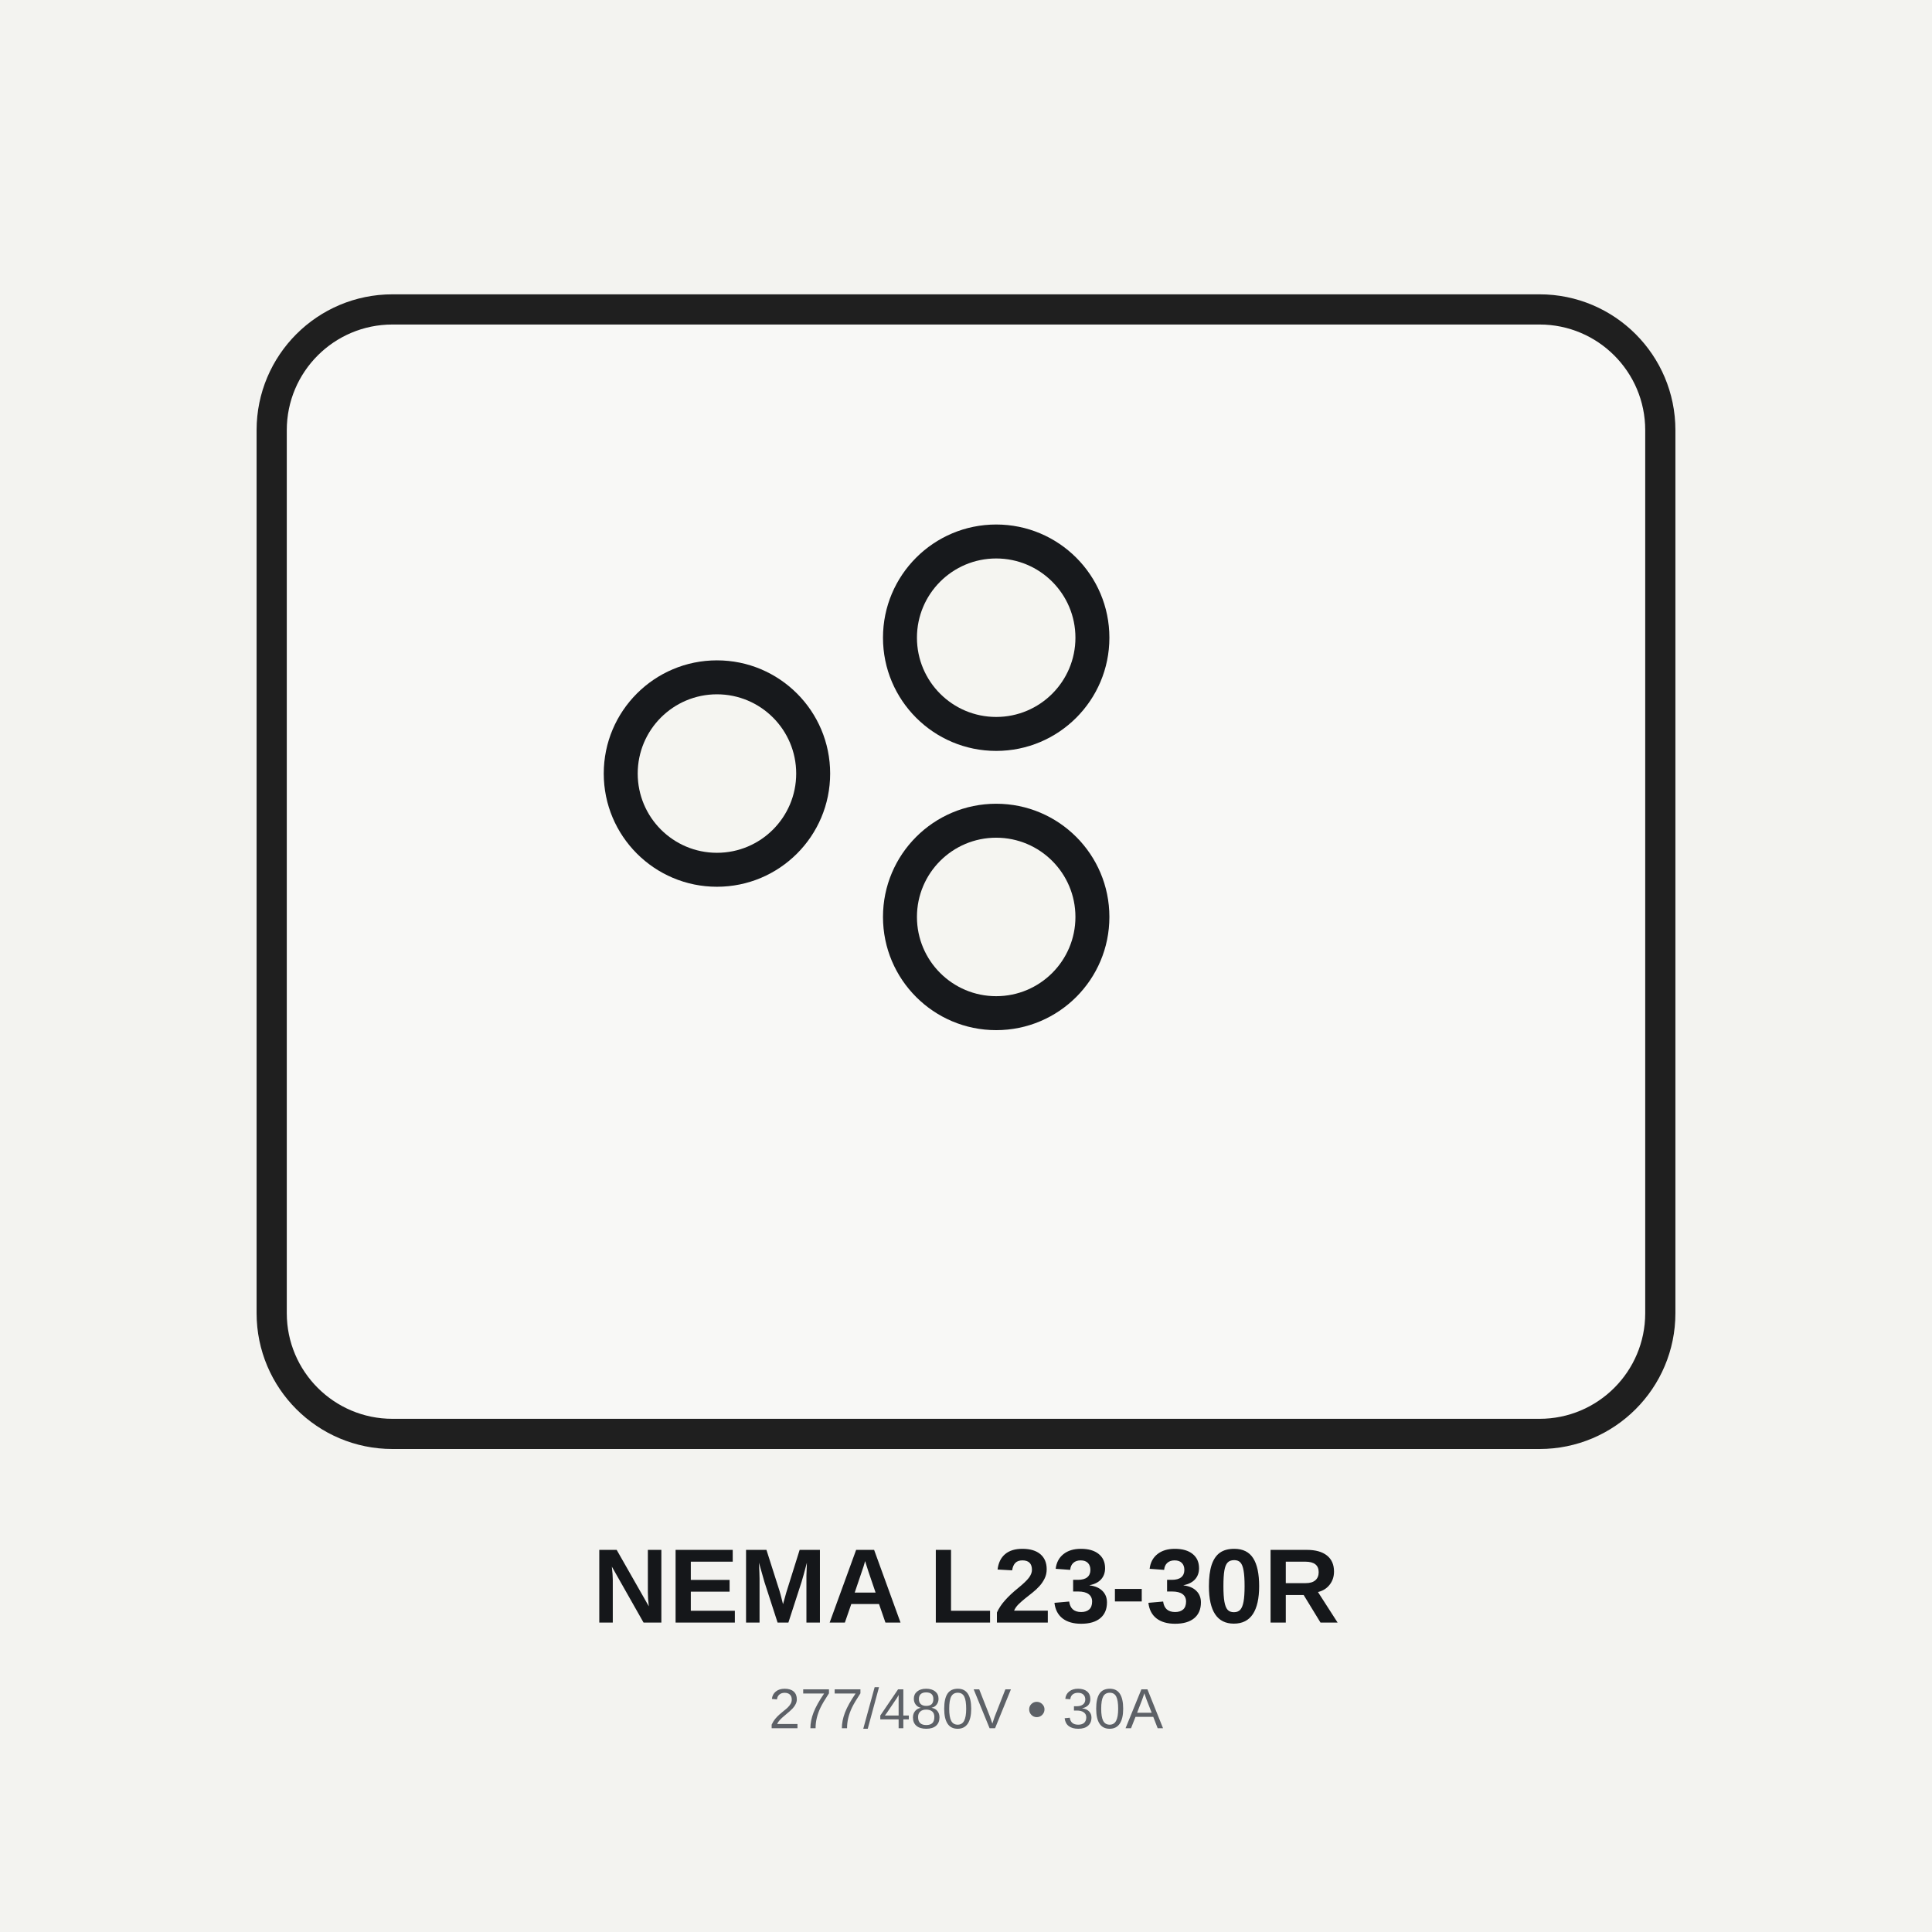
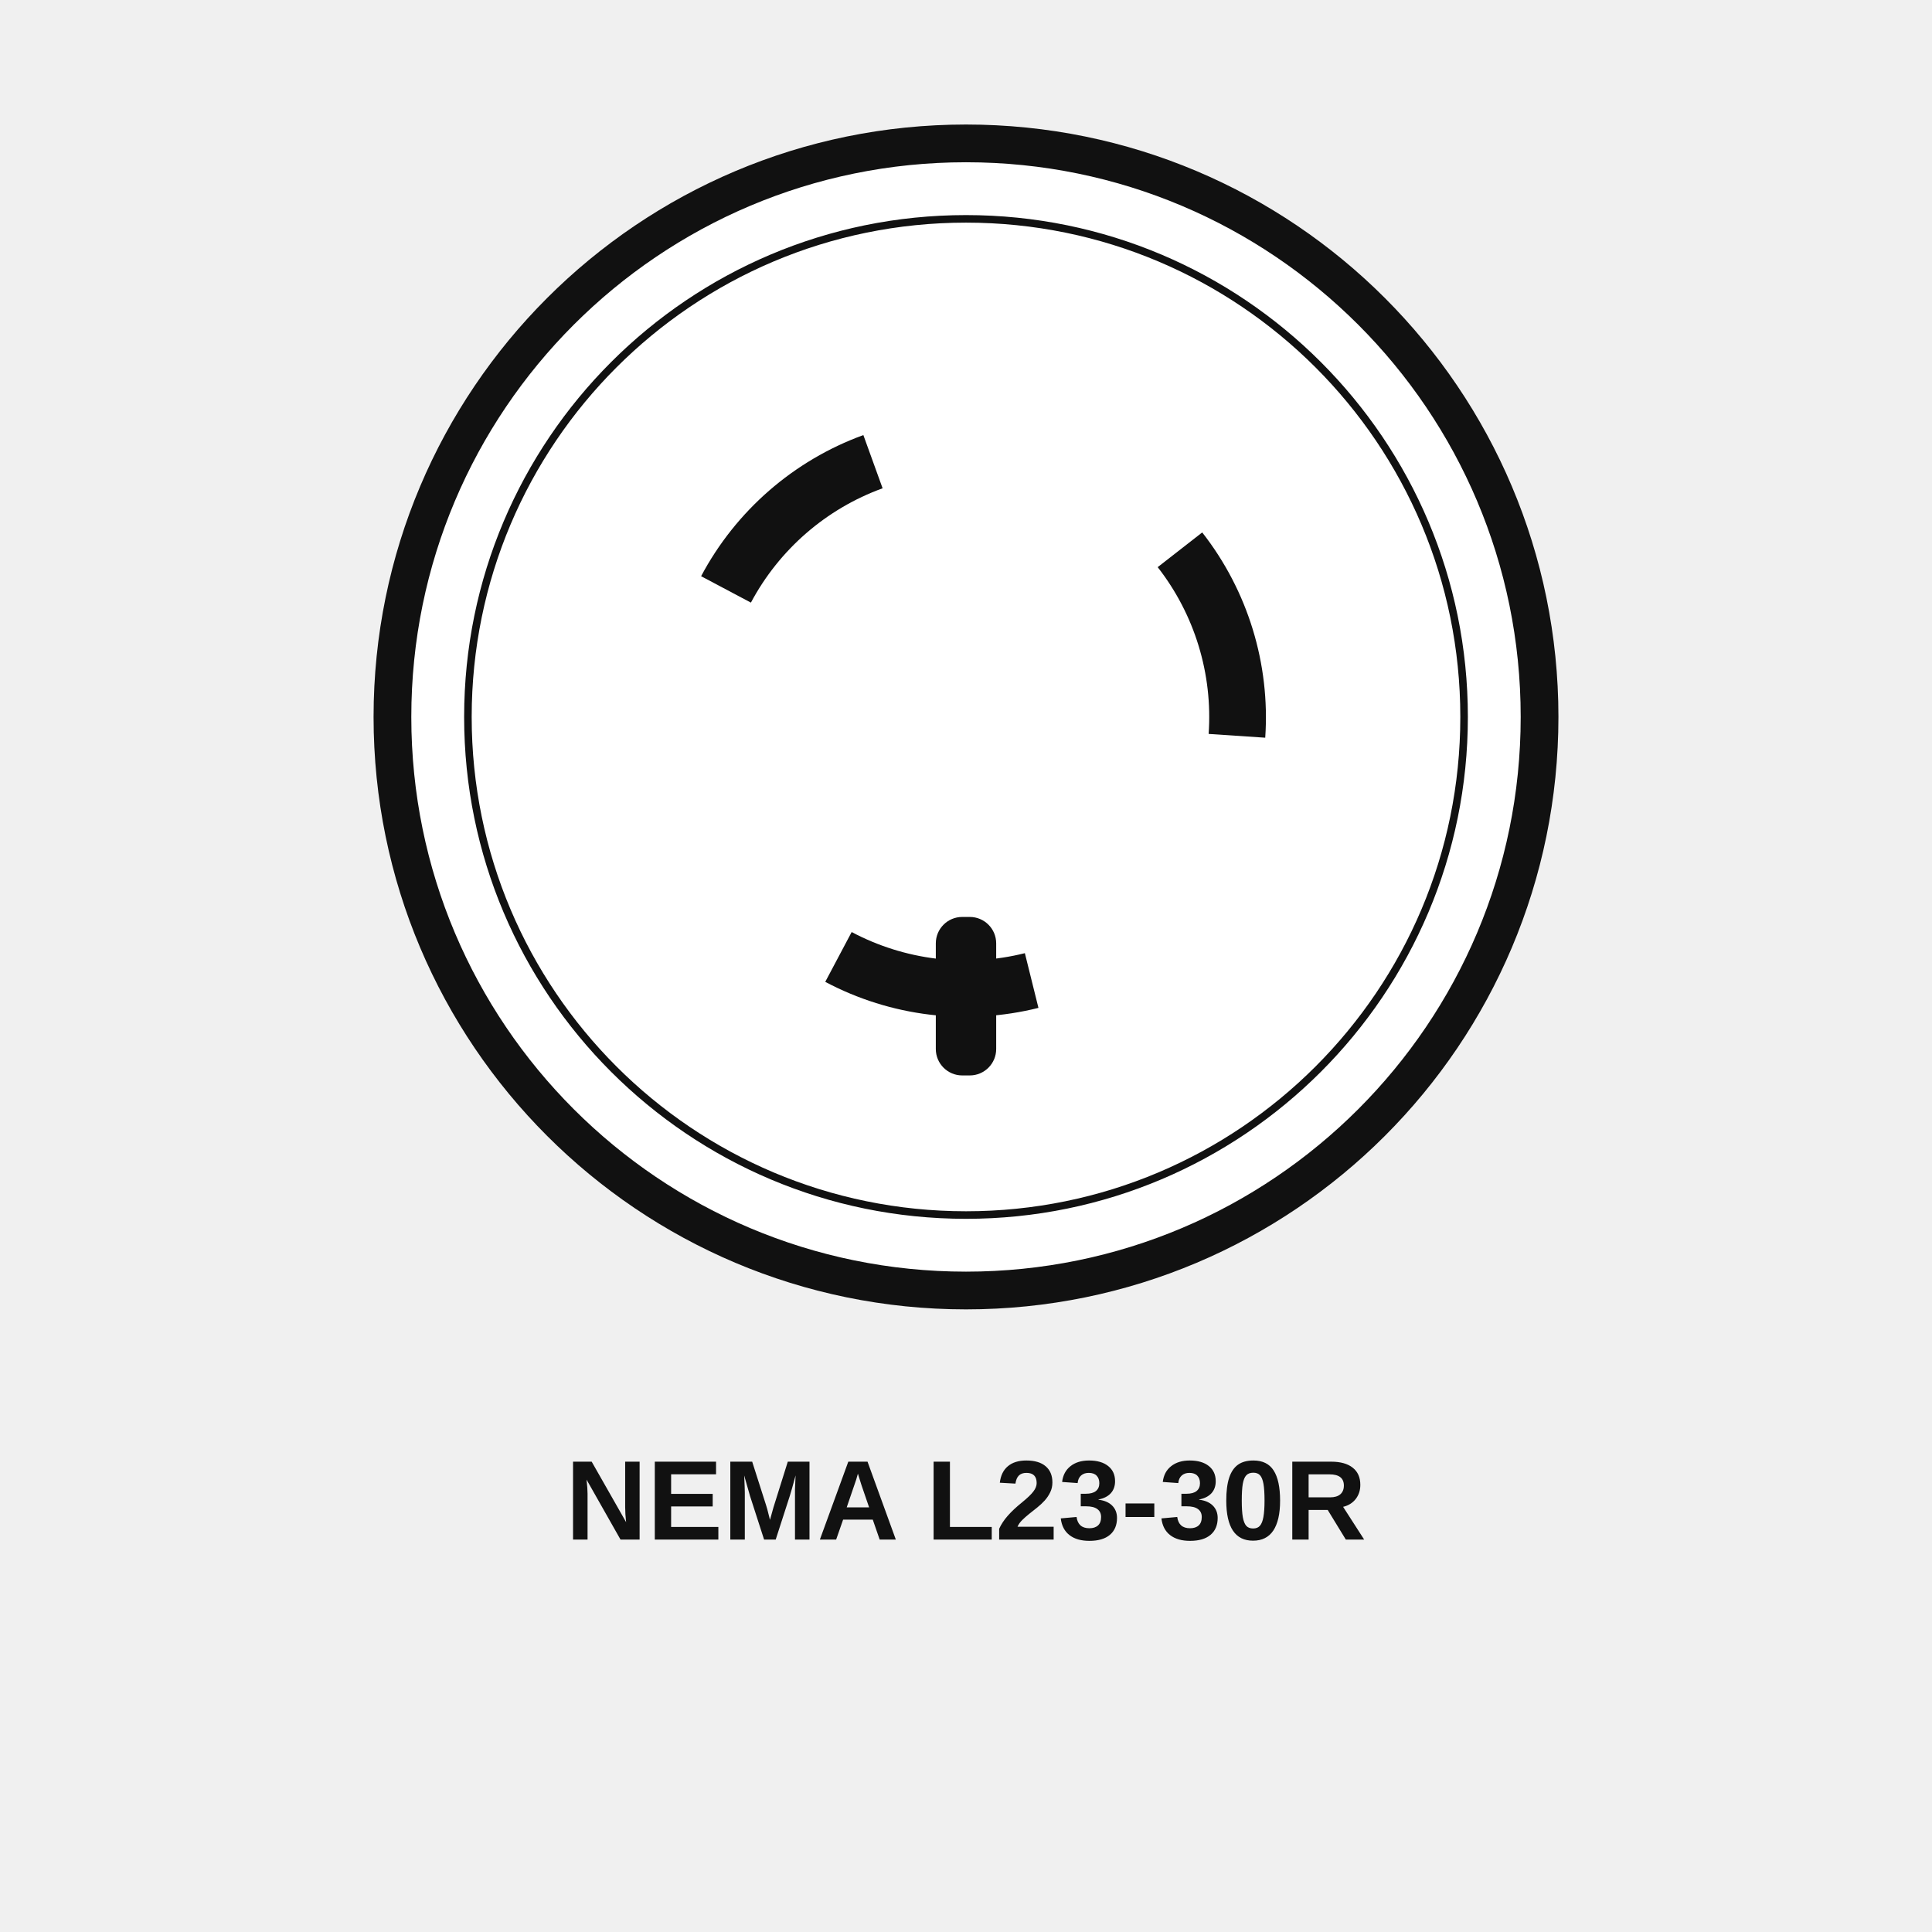
<svg xmlns="http://www.w3.org/2000/svg" width="512" height="512" viewBox="0 0 512 512" role="img" aria-label="NEMA L23-30R receptacle">
-   <rect width="512" height="512" fill="#f3f3f0" />
-   <rect x="72" y="82" width="368" height="298" rx="32" fill="#f8f8f6" stroke="#1f1f1f" stroke-width="8" />
-   <circle cx="190" cy="205" r="30" fill="#17191c" />
-   <circle cx="190" cy="205" r="21" fill="#f5f5f1" />
-   <circle cx="264" cy="169" r="30" fill="#17191c" />
-   <circle cx="264" cy="169" r="21" fill="#f5f5f1" />
-   <circle cx="264" cy="243" r="30" fill="#17191c" />
-   <circle cx="264" cy="243" r="21" fill="#f5f5f1" />
-   <text x="256" y="430" text-anchor="middle" font-family="Arial, Helvetica, sans-serif" font-size="28" font-weight="700" fill="#15171a">NEMA L23-30R</text>
-   <text x="256" y="458" text-anchor="middle" font-family="Arial, Helvetica, sans-serif" font-size="15" fill="#5d6167">277/480V • 30A</text>
+   <g>
+     <circle cx="256" cy="190" r="152" fill="#fff" stroke="#111" stroke-width="10" />
+     <circle cx="256" cy="190" r="132" fill="none" stroke="#111" stroke-width="2" />
+     <path d="M 185.8 152.7 A 79.5 79.5 0 0 1 228.8 115.3 L 233.9 129.4 A 64.5 64.5 0 0 0 199.0 159.7 Z" fill="#111" />
+     <path d="M 318.6 141.1 A 79.5 79.5 0 0 1 335.3 195.5 L 320.3 194.5 A 64.5 64.5 0 0 0 306.8 150.3 Z" fill="#111" />
+     <path d="M 275.2 267.1 A 79.5 79.5 0 0 1 218.7 260.2 L 225.7 247.0 A 64.5 64.5 0 0 0 271.6 252.6 Z" fill="#111" />
+     <rect x="248.0" y="243.0" width="16.0" height="42.0" rx="7.0" fill="#111" />
+   </g>
+   <text x="256" y="408" text-anchor="middle" font-family="Arial, Helvetica, sans-serif" font-size="30" font-weight="700" fill="#111">NEMA L23-30R</text>
</svg>
